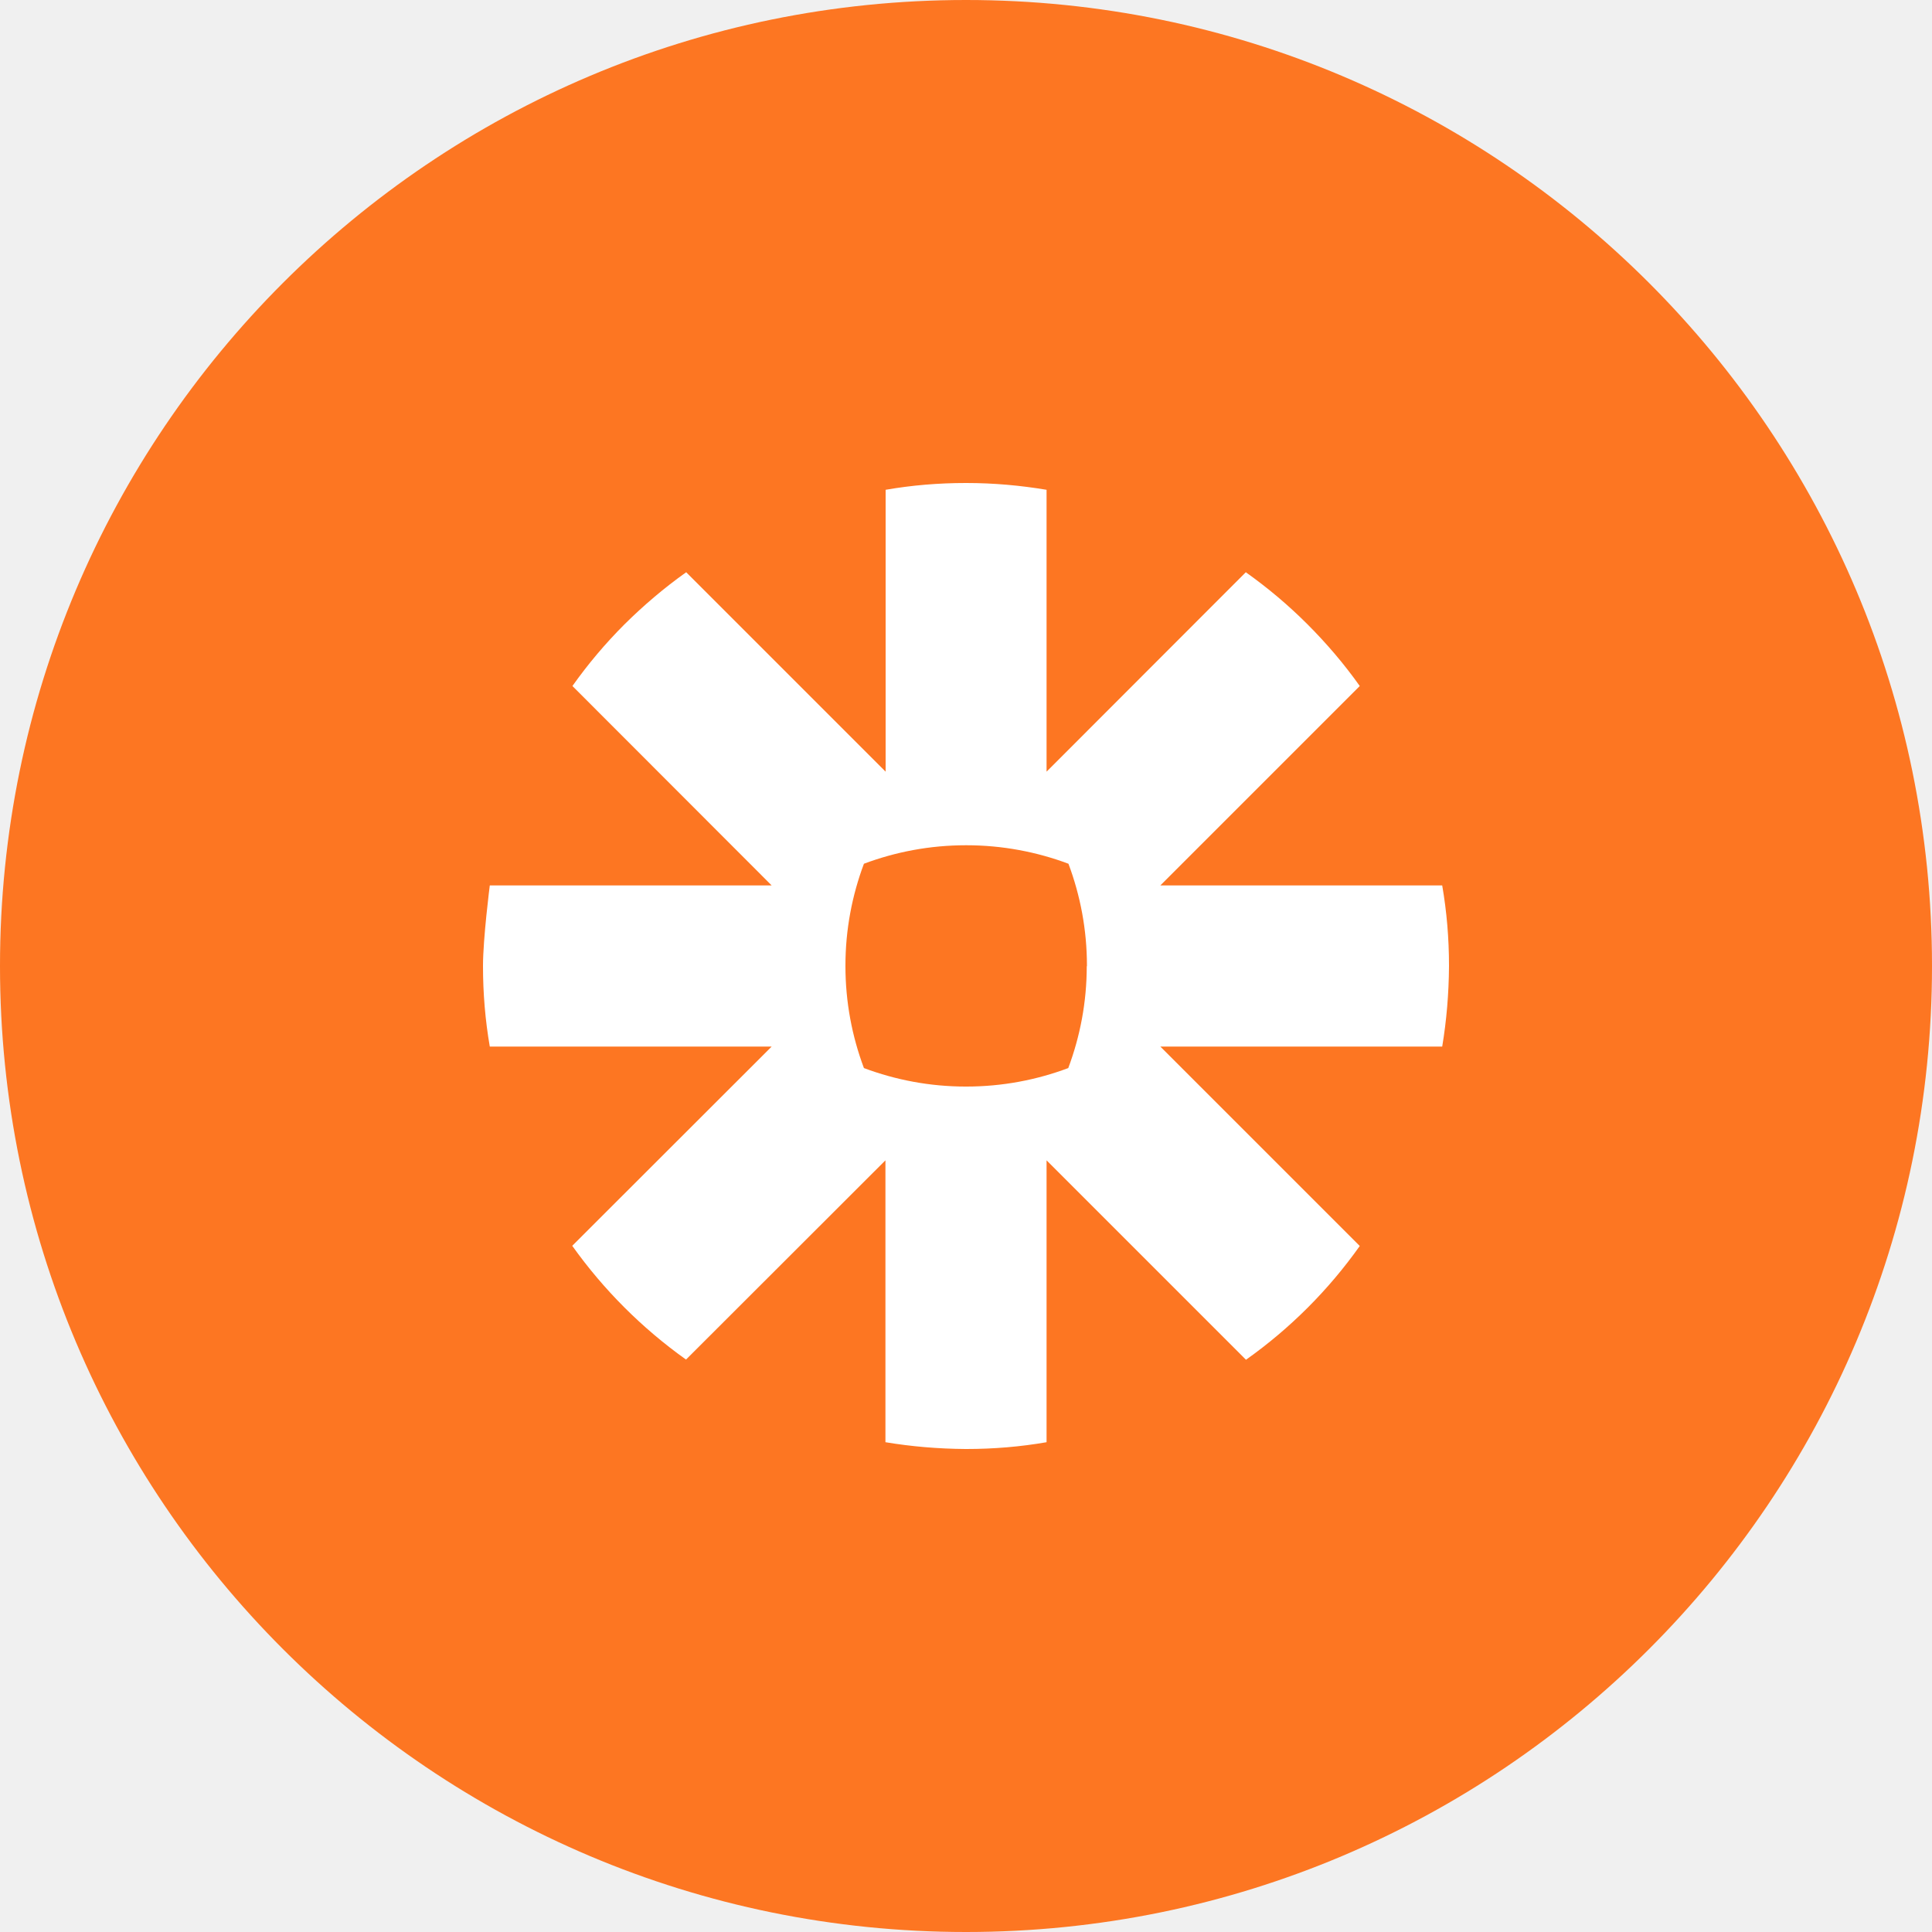
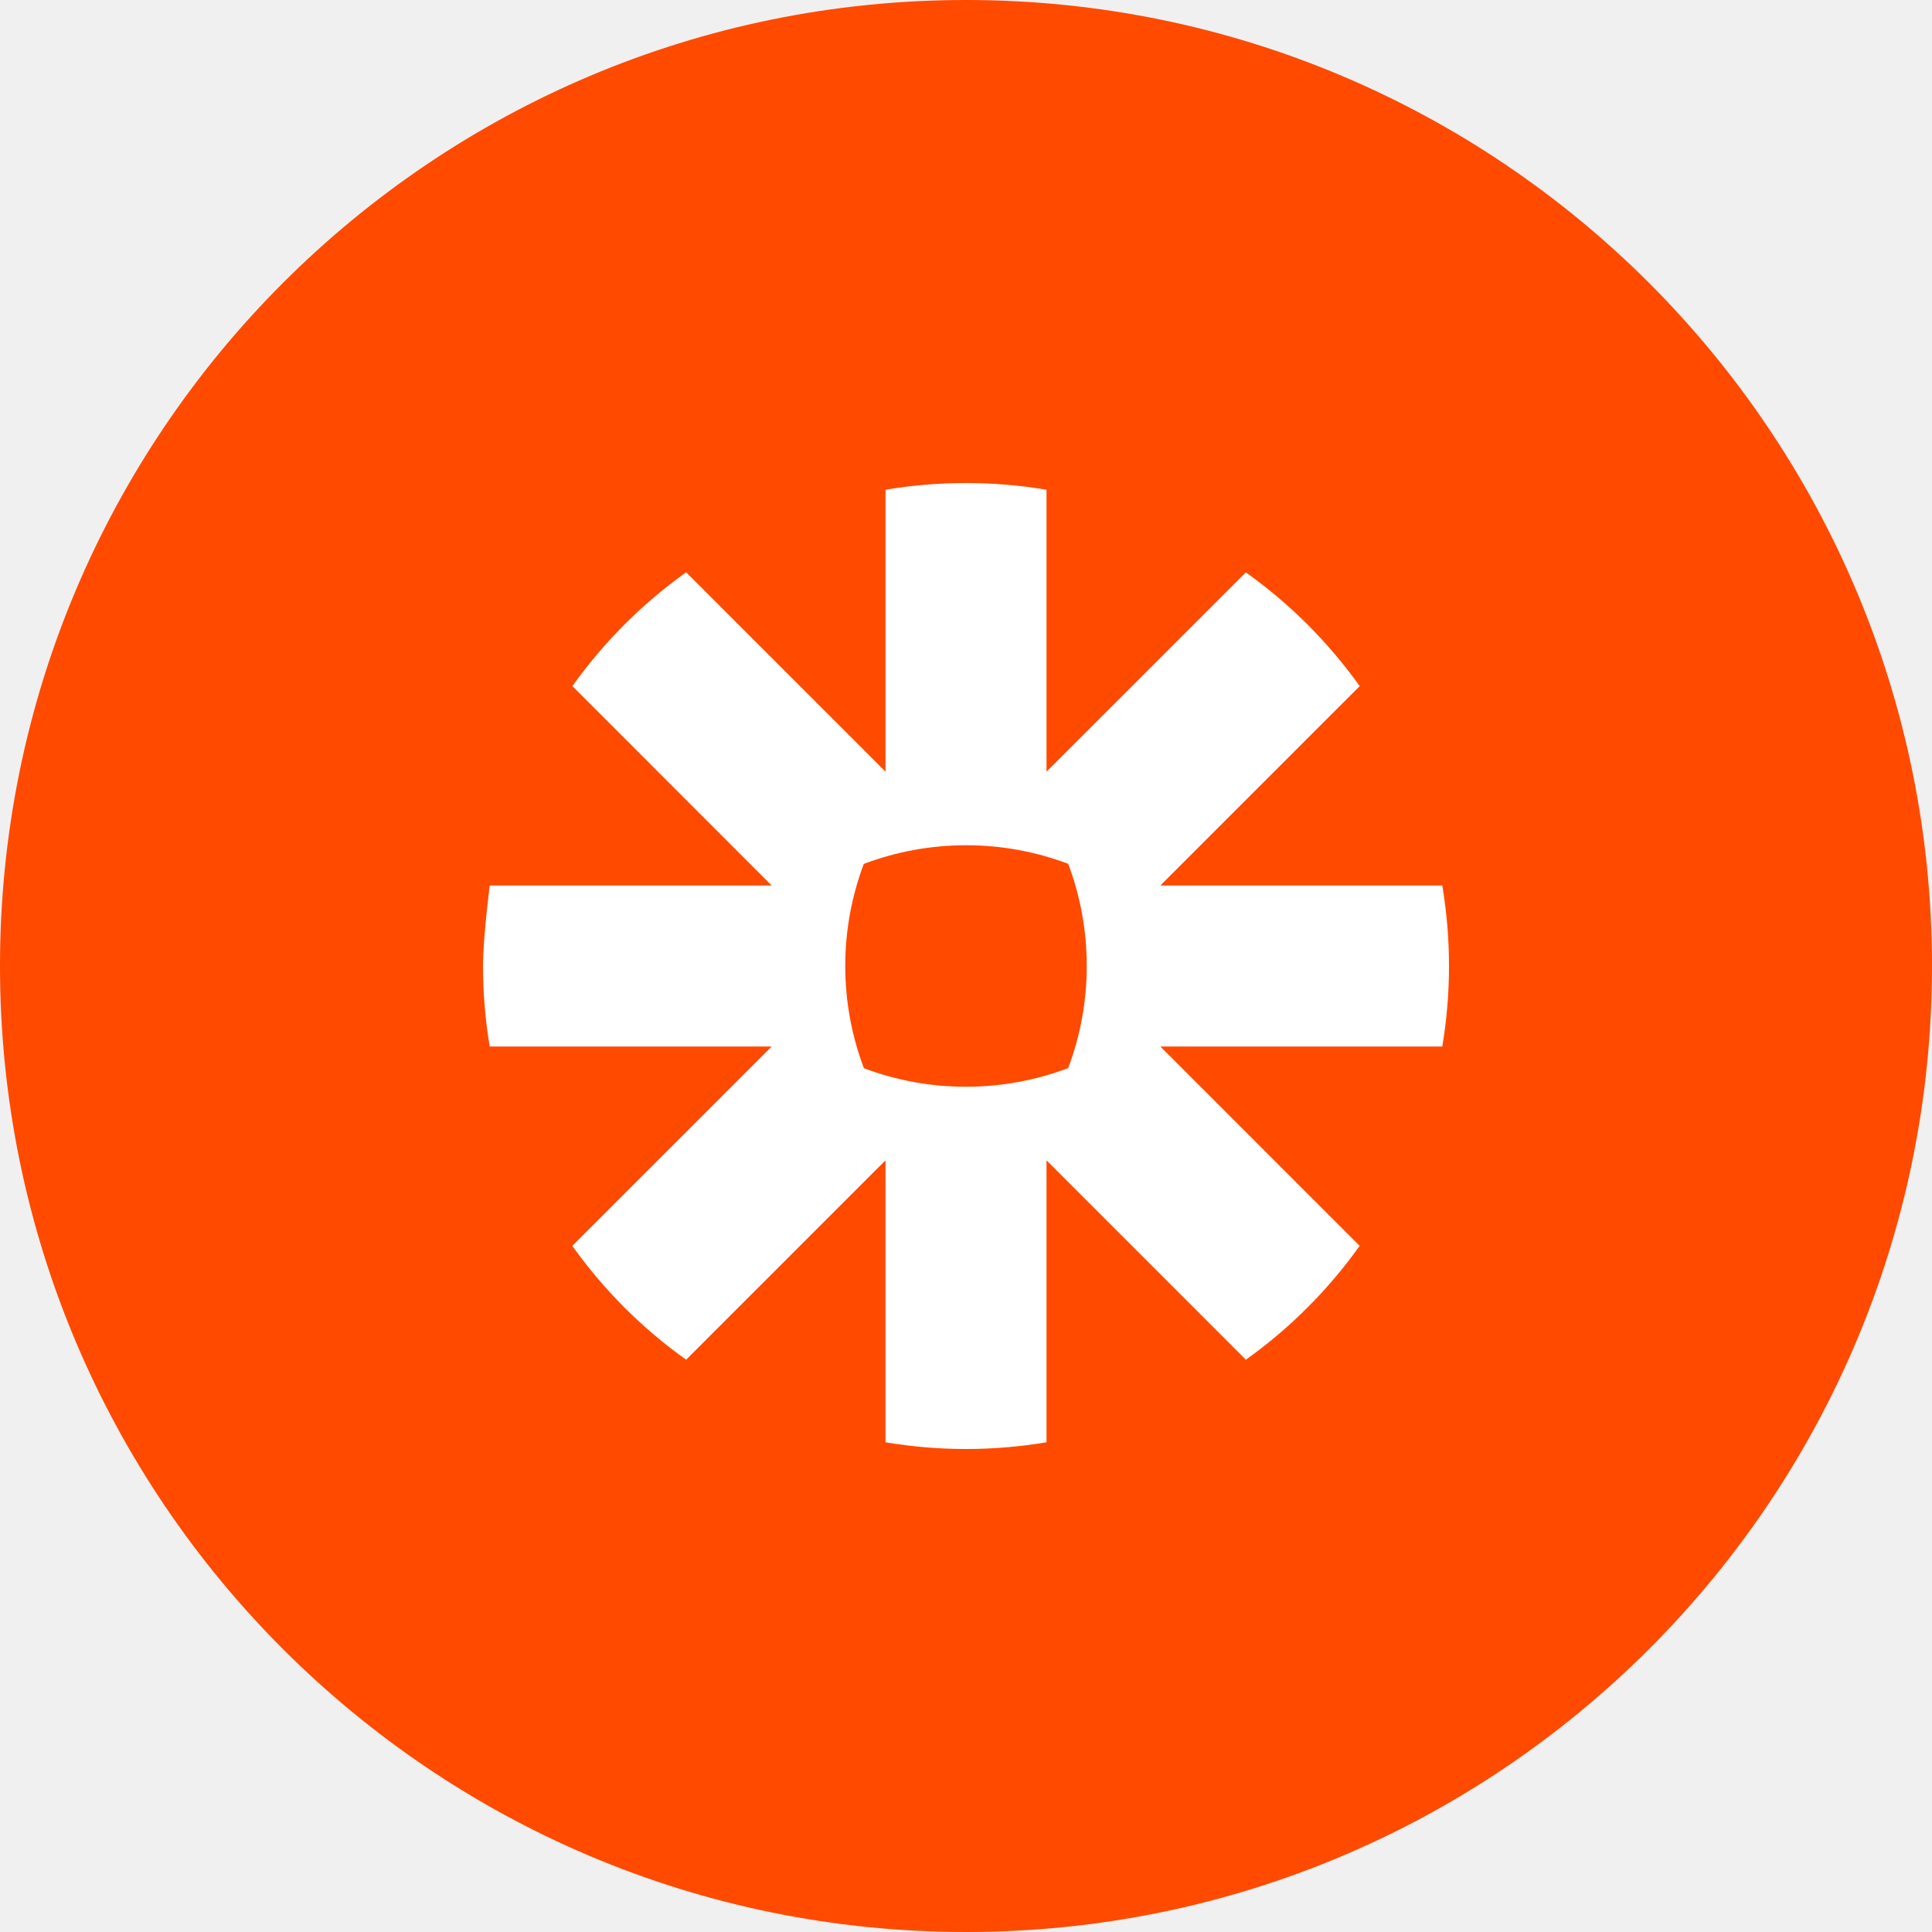
<svg xmlns="http://www.w3.org/2000/svg" viewBox="0 0 1024 1024">
-   <circle cx="512" cy="512" r="512" style="fill:#fd7622" />
-   <path d="M576 512.1c0 19-3.5 37.2-9.8 54-16.8 6.3-35 9.8-54.1 9.8h-.2c-19 0-37.2-3.5-54-9.8-6.3-16.8-9.8-35-9.8-54.1v-.2c0-19 3.5-37.2 9.8-54 16.8-6.3 35-9.8 54.1-9.8h.2c19 0 37.3 3.5 54.1 9.8 6.3 16.8 9.8 35 9.8 54v.3h-.1zm188.4-42.8H615l105.7-105.7c-8.3-11.7-17.6-22.6-27.7-32.7-10.1-10.1-21-19.3-32.7-27.6L554.7 409V259.6c-13.8-2.3-28-3.6-42.5-3.6h-.3c-14.5 0-28.7 1.2-42.5 3.6V409L363.7 303.3c-11.7 8.3-22.6 17.6-32.7 27.6-10.1 10.1-19.3 21-27.6 32.7L409 469.3H259.6s-3.6 28.1-3.6 42.6v.2c0 14.5 1.2 28.7 3.6 42.6H409L303.3 660.3c16.6 23.3 37 43.7 60.3 60.3L469.3 615v149.4c13.8 2.3 28 3.5 42.5 3.6h.4c14.5 0 28.7-1.2 42.5-3.6V615l105.7 105.7c11.7-8.3 22.6-17.5 32.7-27.6 10.1-10.1 19.3-21 27.6-32.7L615 554.7h149.4c2.3-13.8 3.5-28 3.6-42.5v-.4c0-14.5-1.2-28.6-3.6-42.5z" style="fill:#fff" />
+   <circle cx="512" cy="512" r="512" style="fill:#ff4a00" />
+   <path d="M576 512.11a153.09 153.09 0 0 1-9.83 54 153.19 153.19 0 0 1-54.06 9.89h-.22a153.18 153.18 0 0 1-54-9.83 153.16 153.16 0 0 1-9.89-54.06v-.22a153.33 153.33 0 0 1 9.83-54 153.14 153.14 0 0 1 54.06-9.89h.22a153.08 153.08 0 0 1 54.06 9.84 153.07 153.07 0 0 1 9.83 54v.22zm188.44-42.78H615l105.67-105.66A257.2 257.2 0 0 0 693 331a257.4 257.4 0 0 0-32.67-27.63L554.67 409V259.56a257.63 257.63 0 0 0-42.53-3.56h-.27a257.63 257.63 0 0 0-42.53 3.56V409L363.67 303.33A257.34 257.34 0 0 0 331 331a257.23 257.23 0 0 0-27.62 32.65L409 469.33H259.56S256 497.4 256 511.91v.18a257.69 257.69 0 0 0 3.56 42.58H409L303.33 660.33a257.46 257.46 0 0 0 60.34 60.34L469.33 615v149.44a257.73 257.73 0 0 0 42.49 3.56h.37a257.85 257.85 0 0 0 42.48-3.56V615l105.66 105.67A257.34 257.34 0 0 0 693 693a257.52 257.52 0 0 0 27.64-32.67L615 554.67h149.44a257.73 257.73 0 0 0 3.56-42.49v-.37a257.84 257.84 0 0 0-3.56-42.48z" style="fill:#fff" />
</svg>
